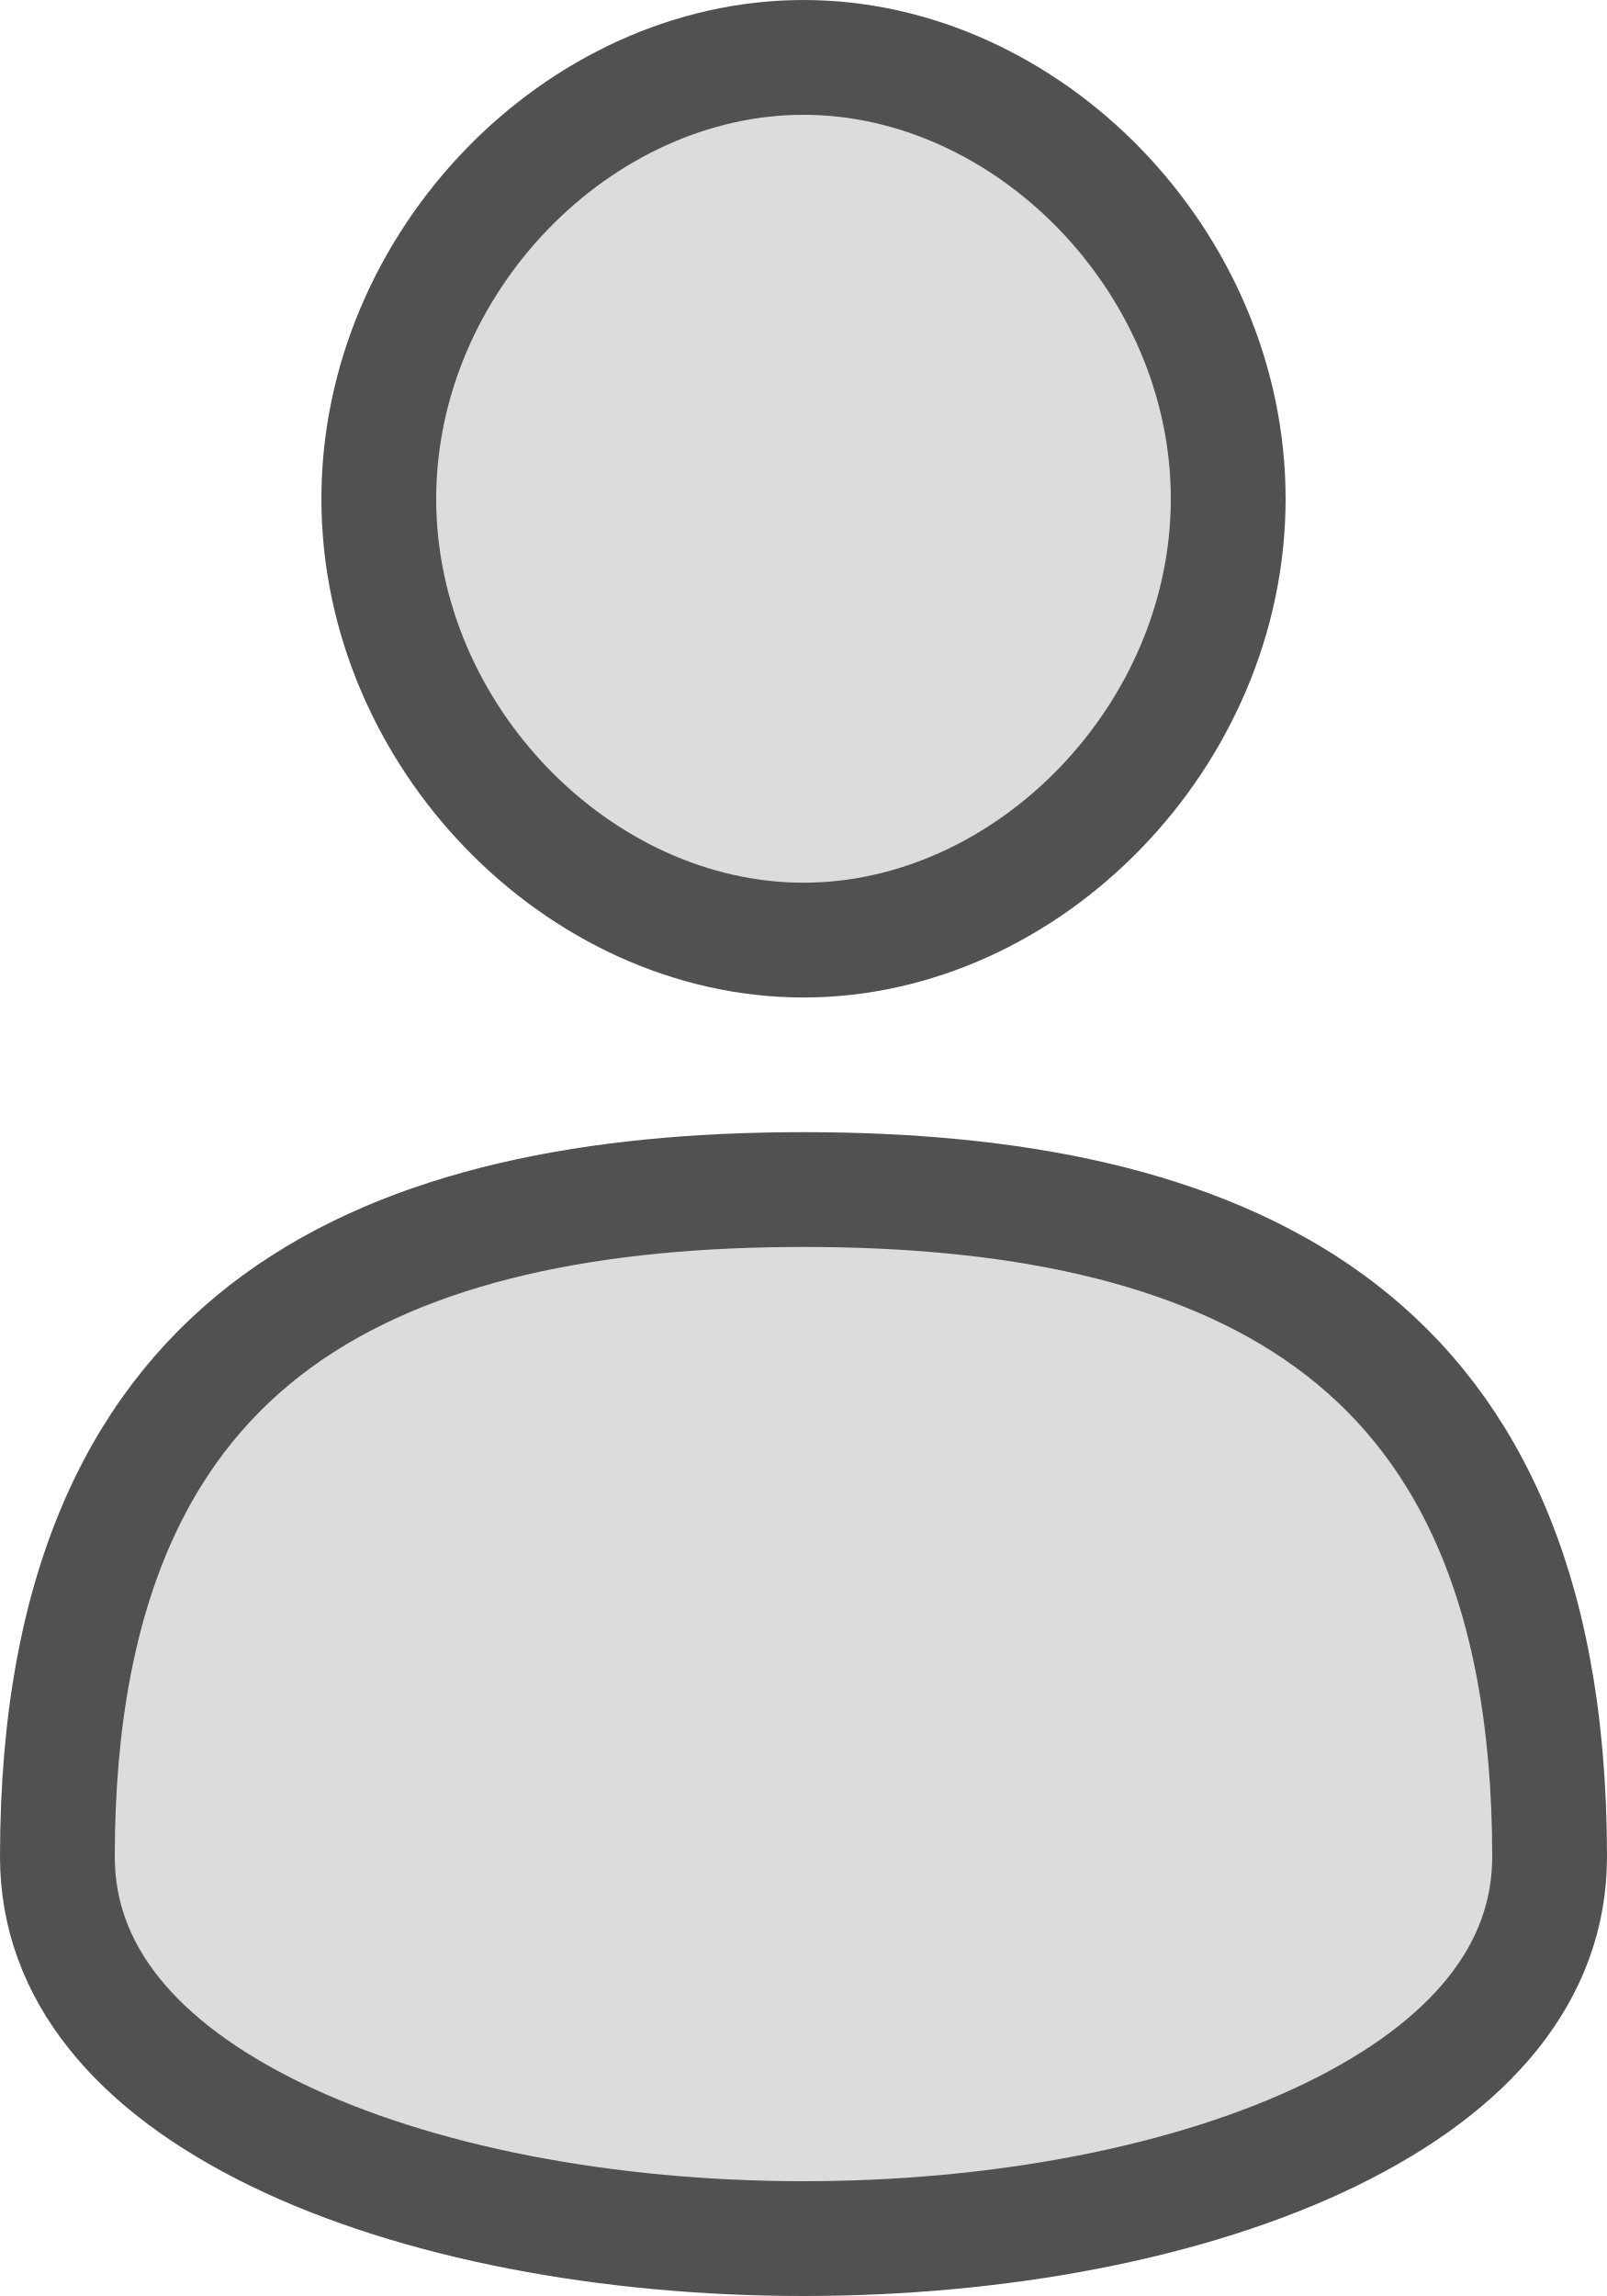
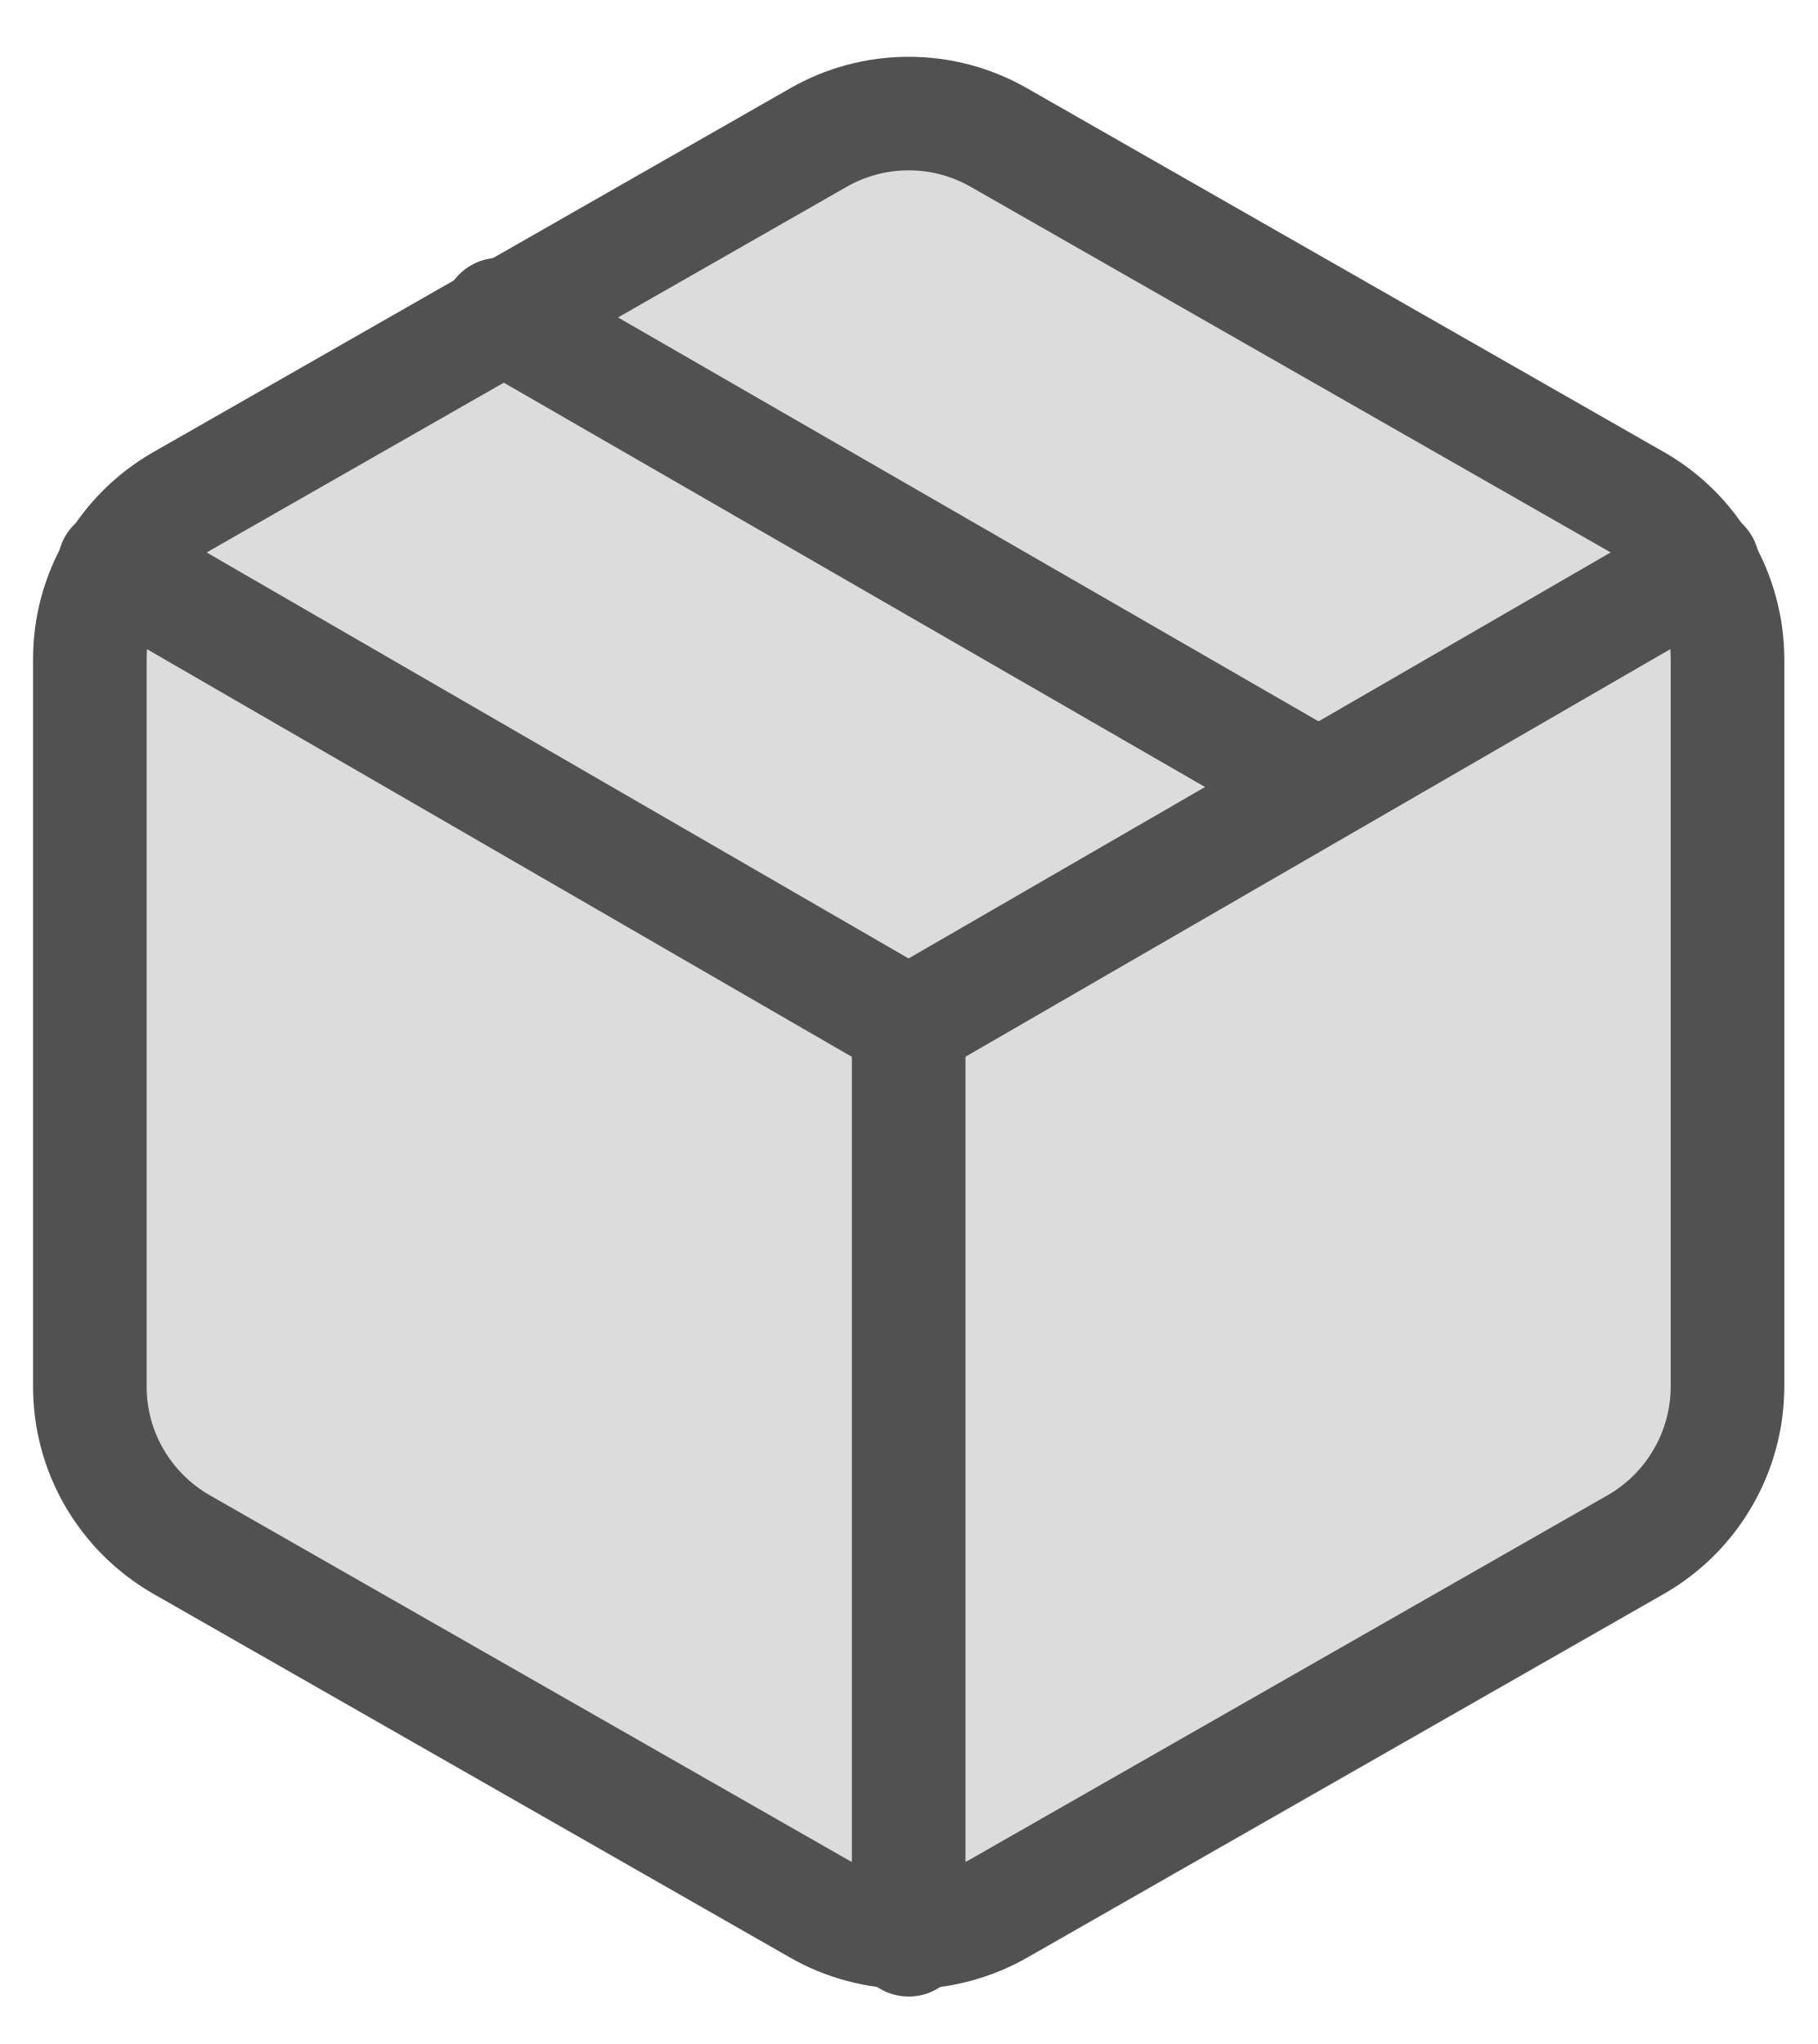
- <svg xmlns="http://www.w3.org/2000/svg" width="14" height="20" viewBox="0 0 14 20" fill="none">
-   <path d="M7 10.362C8.802 10.362 10.423 10.662 11.585 11.509C12.716 12.333 13.5 13.741 13.5 16.174C13.5 17.175 12.823 17.996 11.594 18.594C10.369 19.189 8.699 19.5 7 19.5C5.301 19.5 3.631 19.189 2.406 18.594C1.177 17.996 0.5 17.175 0.5 16.174C0.5 13.741 1.284 12.333 2.415 11.509C3.577 10.662 5.198 10.362 7 10.362ZM7 0.5C8.956 0.5 10.7 2.279 10.7 4.345C10.7 6.411 8.956 8.189 7 8.189C5.044 8.189 3.3 6.411 3.3 4.345C3.3 2.279 5.044 0.5 7 0.5Z" fill="#515151" fill-opacity="0.2" stroke="#515151" />
+ <svg xmlns="http://www.w3.org/2000/svg" width="16" height="18" viewBox="0 0 16 18" fill="none">
+   <path d="M11.604 6.927L4.396 2.77" stroke="#515151" stroke-linecap="round" stroke-linejoin="round" />
+   <path d="M15.209 12.212V5.804C15.208 5.523 15.134 5.247 14.993 5.004C14.853 4.761 14.651 4.559 14.408 4.419L8.801 1.215C8.557 1.074 8.281 1 8 1C7.719 1 7.442 1.074 7.199 1.215L1.592 4.419C1.349 4.559 1.147 4.761 1.006 5.004C0.865 5.247 0.791 5.523 0.791 5.804V12.212C0.791 12.493 0.865 12.769 1.006 13.012C1.147 13.255 1.349 13.457 1.592 13.598L7.199 16.802C7.442 16.942 7.719 17.016 8 17.016C8.281 17.016 8.557 16.942 8.801 16.802L14.408 13.598C14.651 13.457 14.853 13.255 14.993 13.012C15.134 12.769 15.208 12.493 15.209 12.212Z" fill="#515151" fill-opacity="0.2" stroke="#515151" stroke-linecap="round" stroke-linejoin="round" />
+   <path d="M1.007 4.973L7.999 9.018L14.992 4.973" stroke="#515151" stroke-linecap="round" stroke-linejoin="round" />
+   <path d="M8 17.082V9.008" stroke="#515151" stroke-linecap="round" stroke-linejoin="round" />
</svg>
